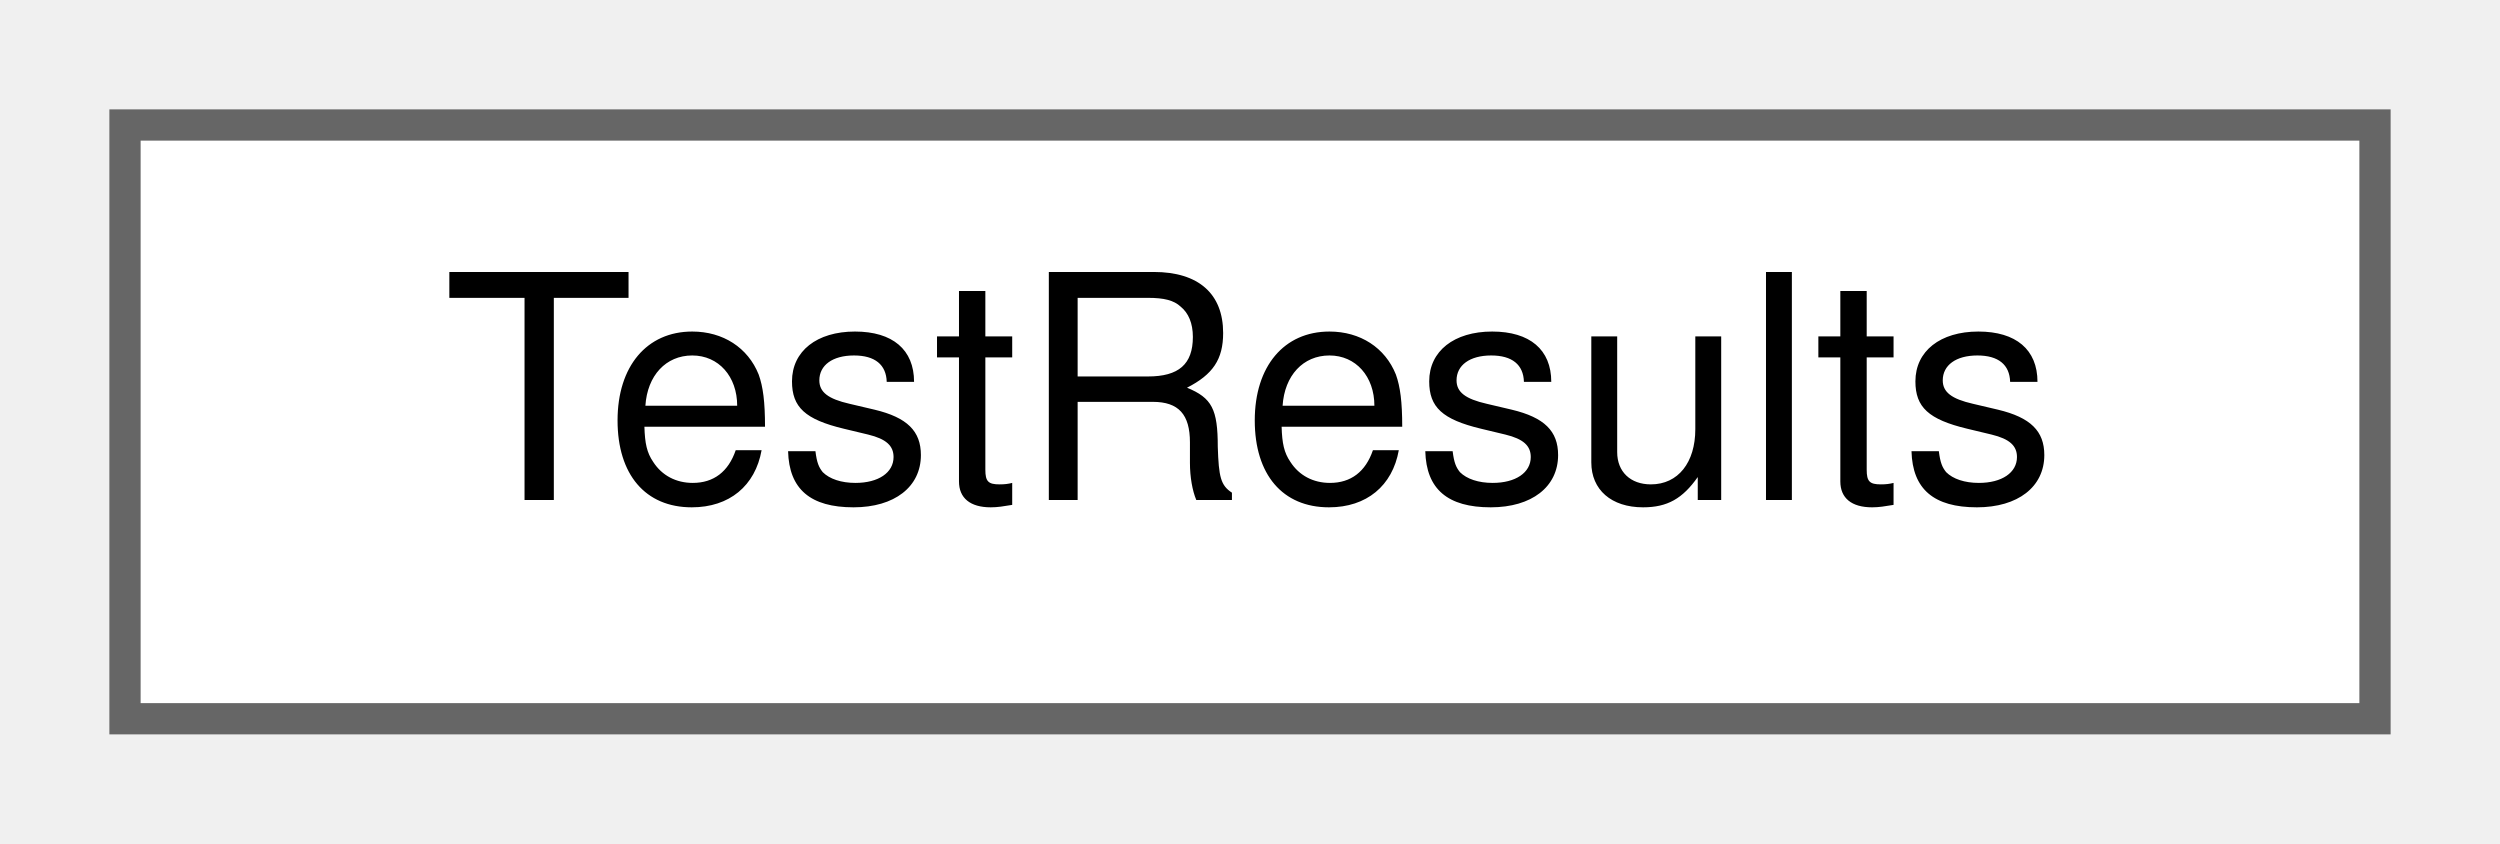
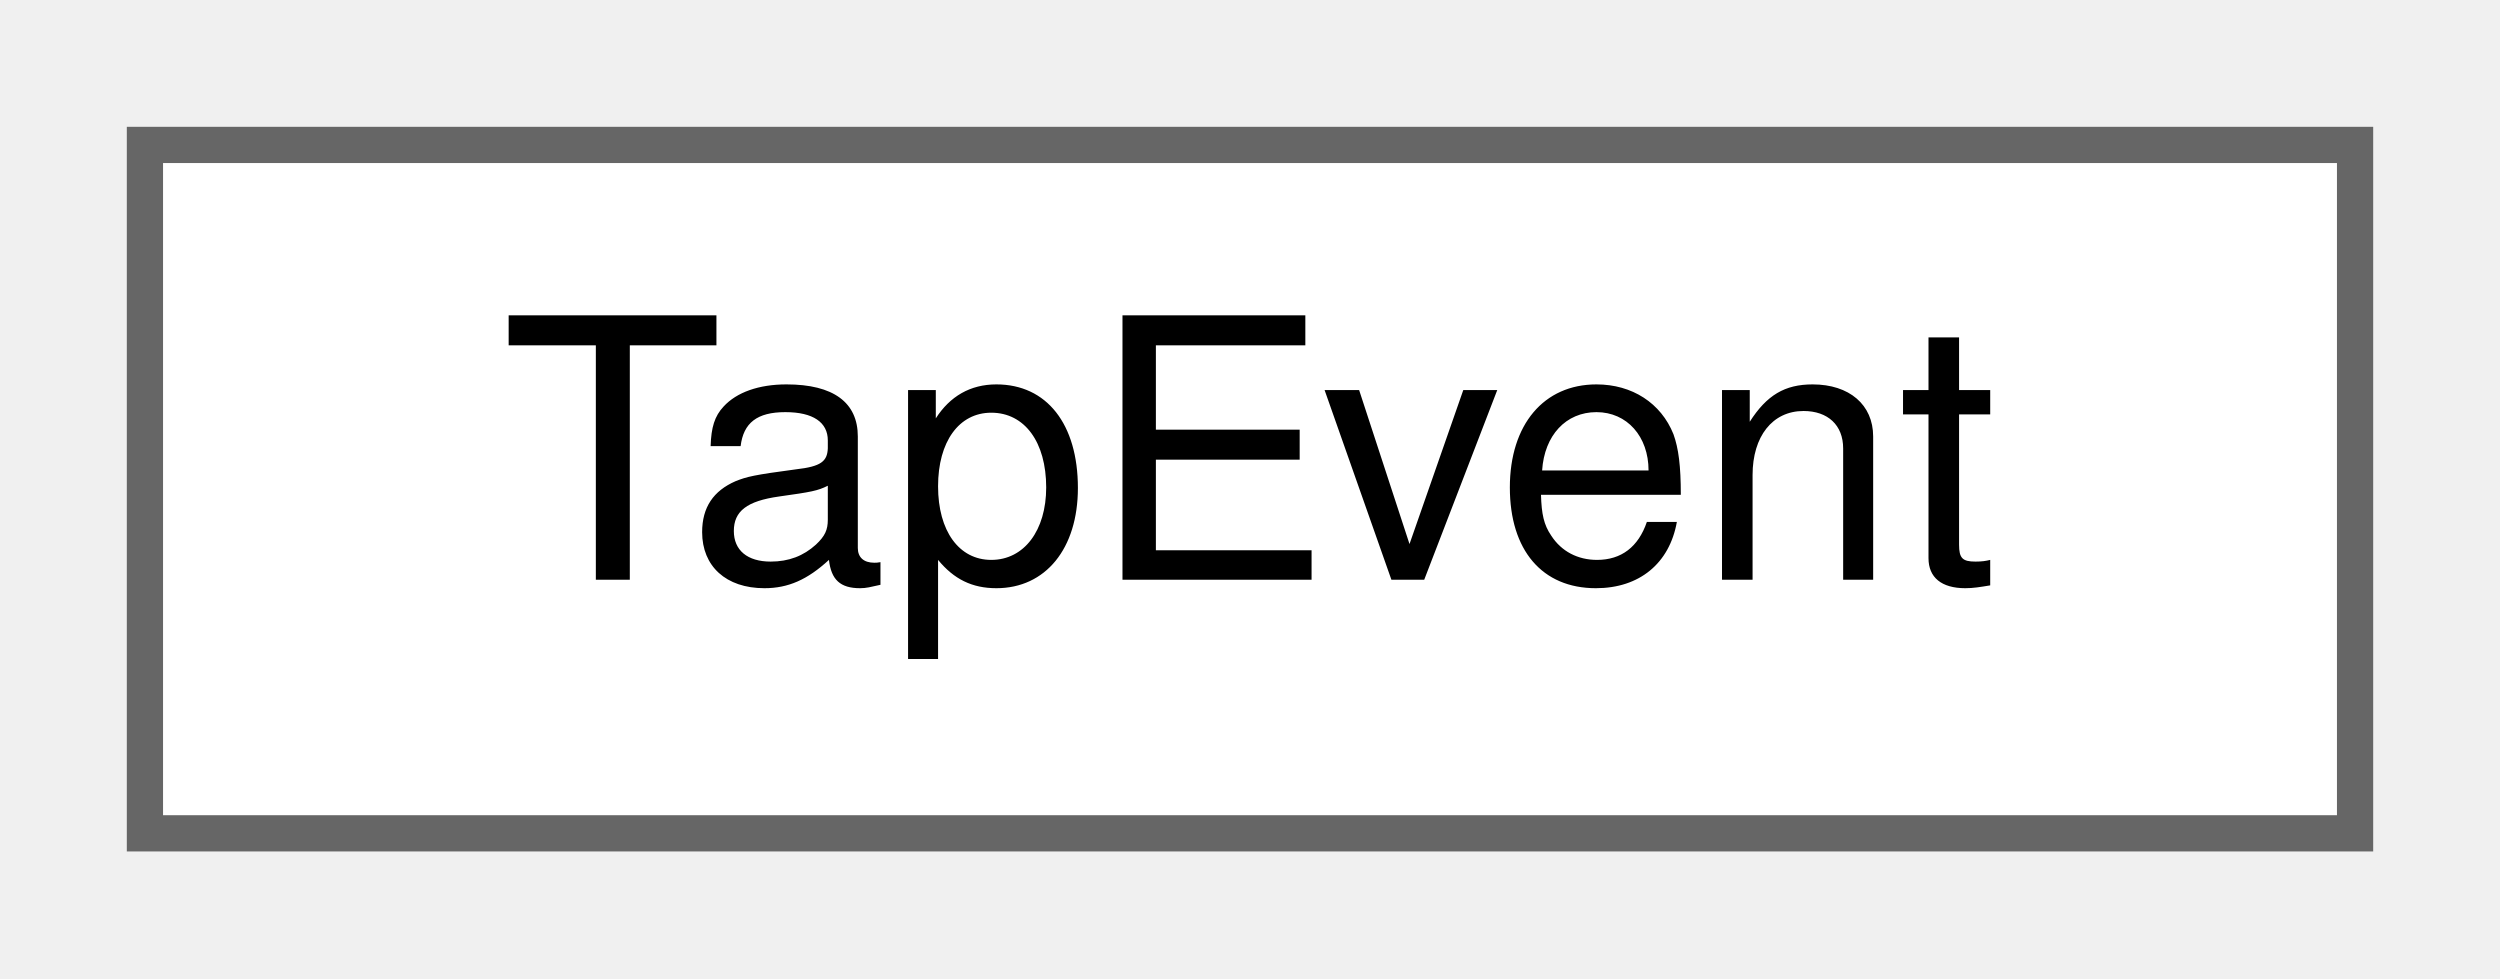
- <svg xmlns="http://www.w3.org/2000/svg" xmlns:xlink="http://www.w3.org/1999/xlink" width="80pt" height="27pt" viewBox="0.00 0.00 80.00 27.00">
+ <svg xmlns="http://www.w3.org/2000/svg" xmlns:xlink="http://www.w3.org/1999/xlink" width="69pt" height="27pt" viewBox="0.00 0.00 69.00 27.00">
  <g id="graph0" class="graph" transform="scale(1 1) rotate(0) translate(4 23)">
    <g id="Node000000" class="node">
      <g id="a_Node000000">
-         <a xlink:href="structTestResults.html" target="_top" xlink:title="Test execution tracking and results accumulation.">
-           <polygon fill="white" stroke="#666666" points="72,-19 0,-19 0,0 72,0 72,-19" />
-           <text text-anchor="middle" x="36" y="-7" font-family="Helvetica,sans-Serif" font-size="10.00">TestResults</text>
+         <a xlink:href="structTapEvent.html" target="_top" xlink:title="Information for tap detector events.">
+           <polygon fill="white" stroke="#666666" points="61,-19 0,-19 0,0 61,0 61,-19" />
+           <text text-anchor="middle" x="30.5" y="-7" font-family="Helvetica,sans-Serif" font-size="10.00">TapEvent</text>
        </a>
      </g>
    </g>
  </g>
</svg>
